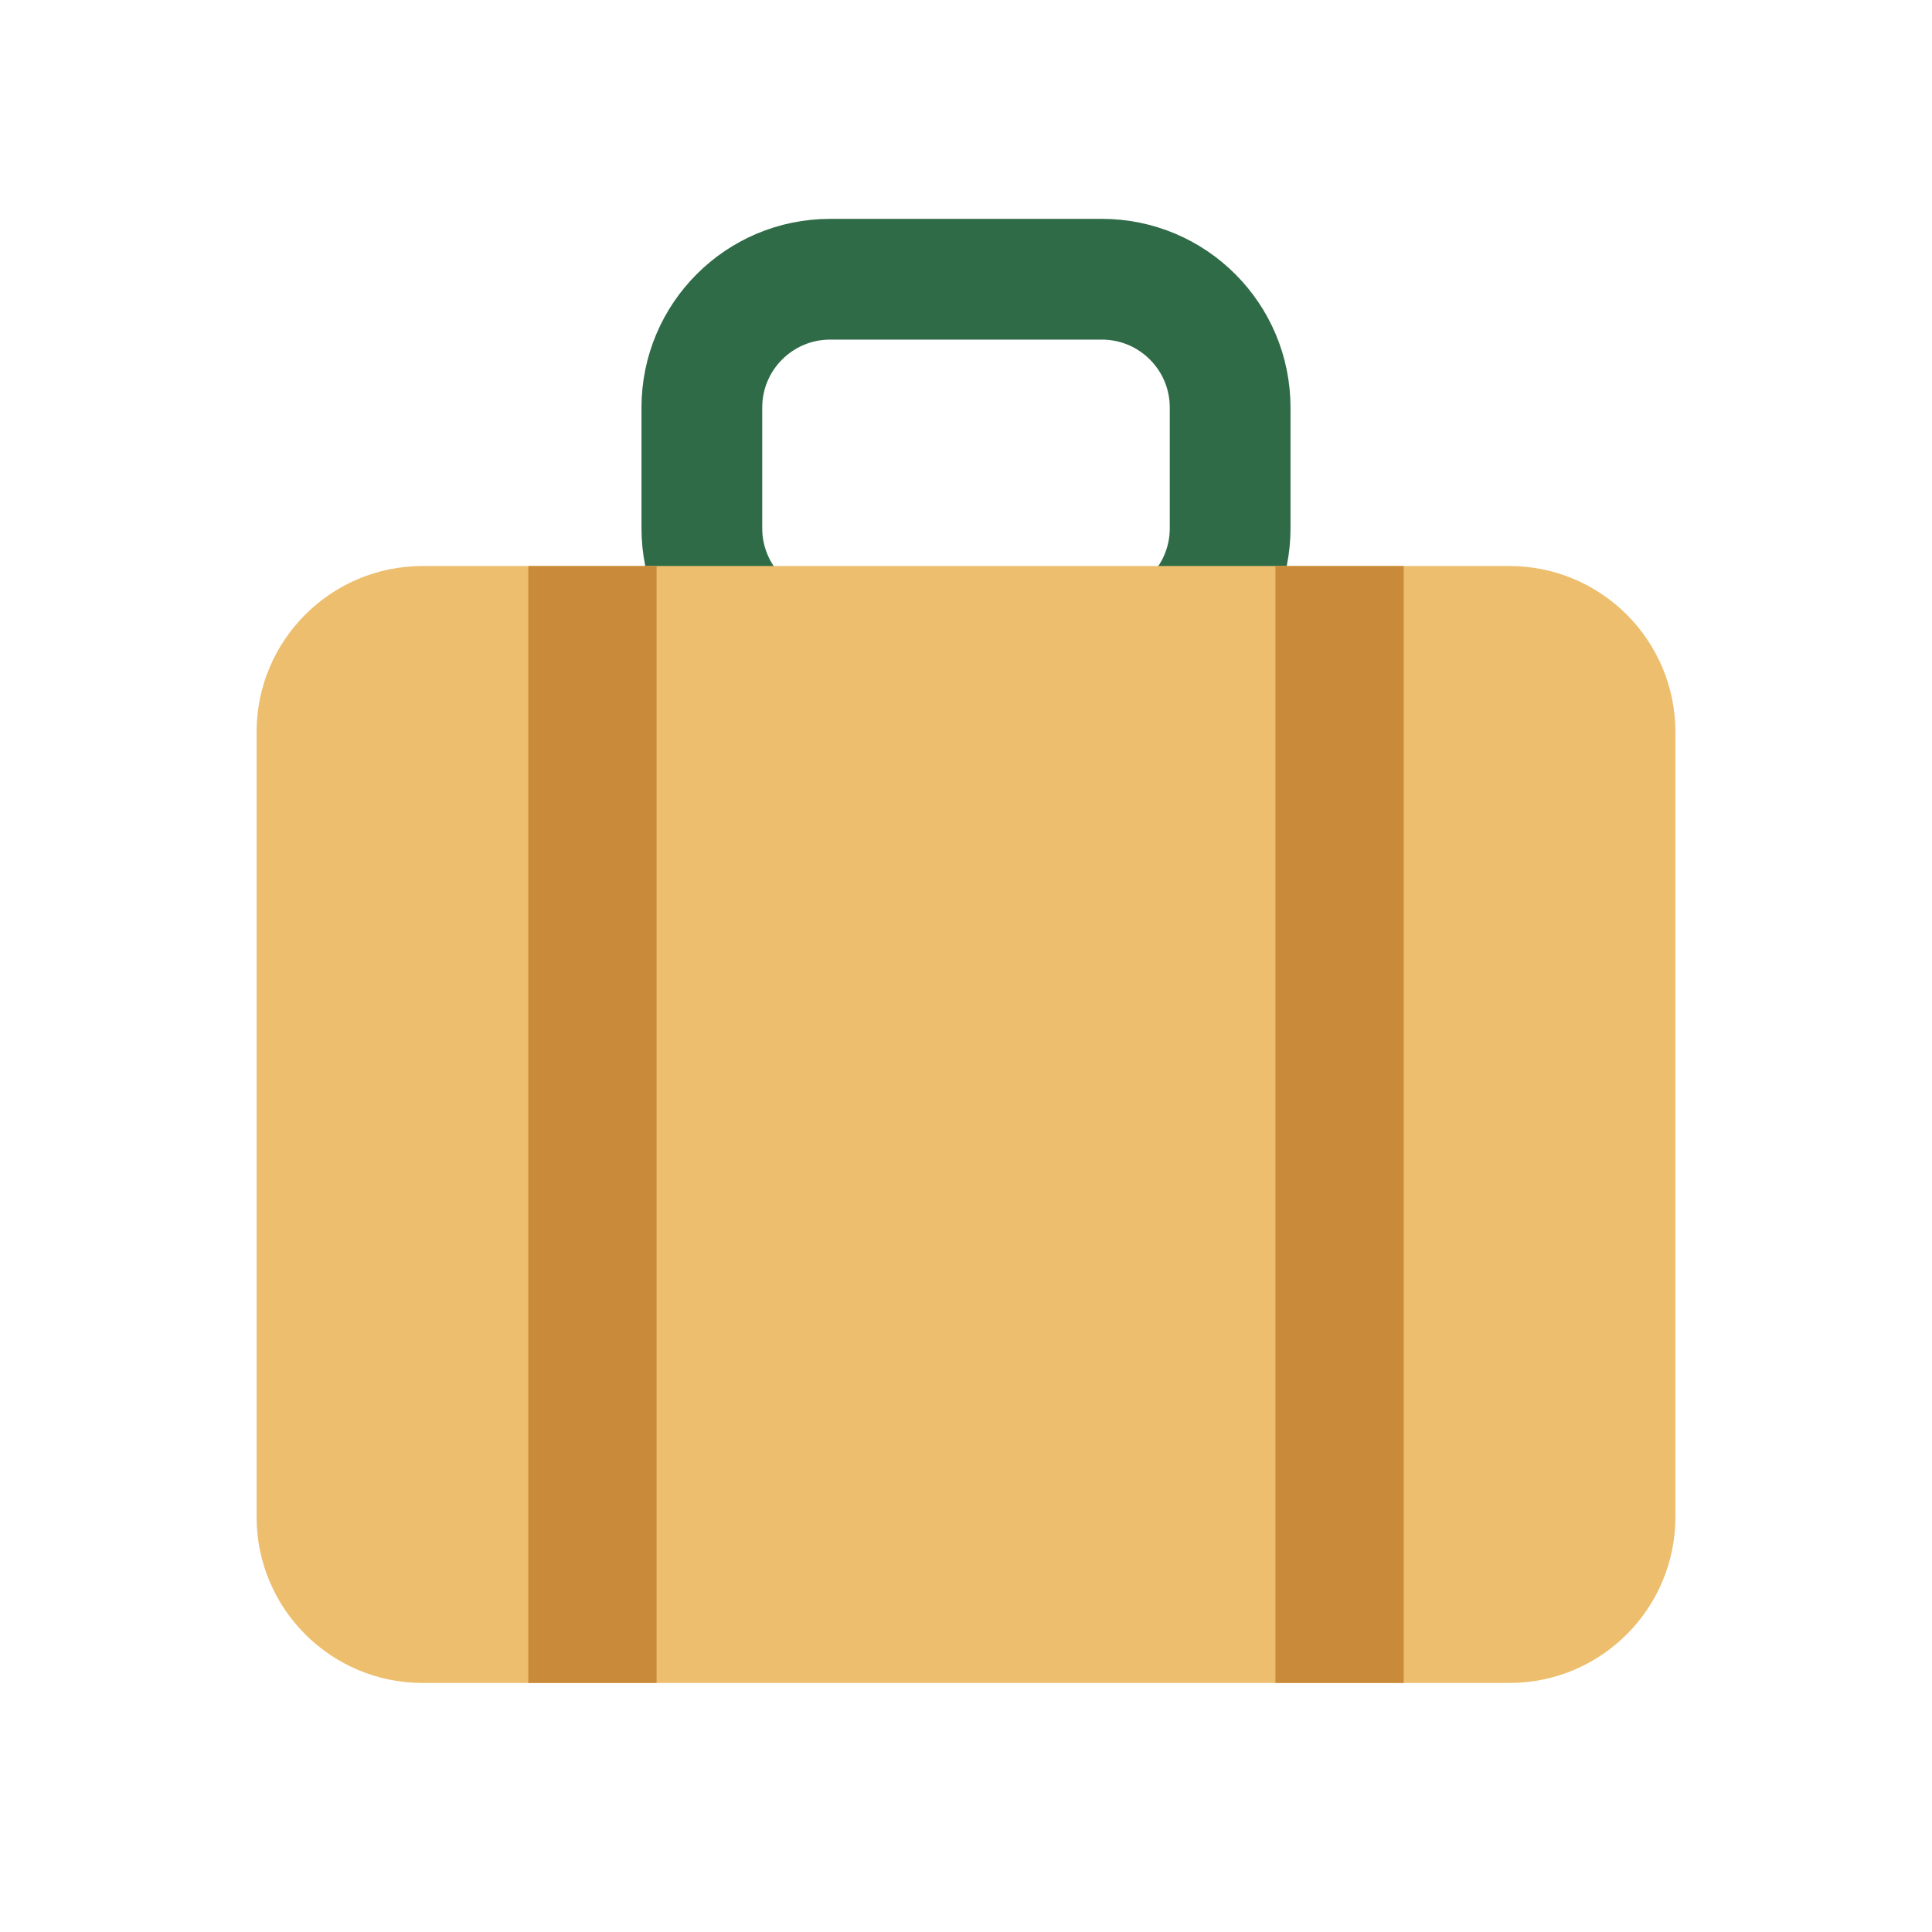
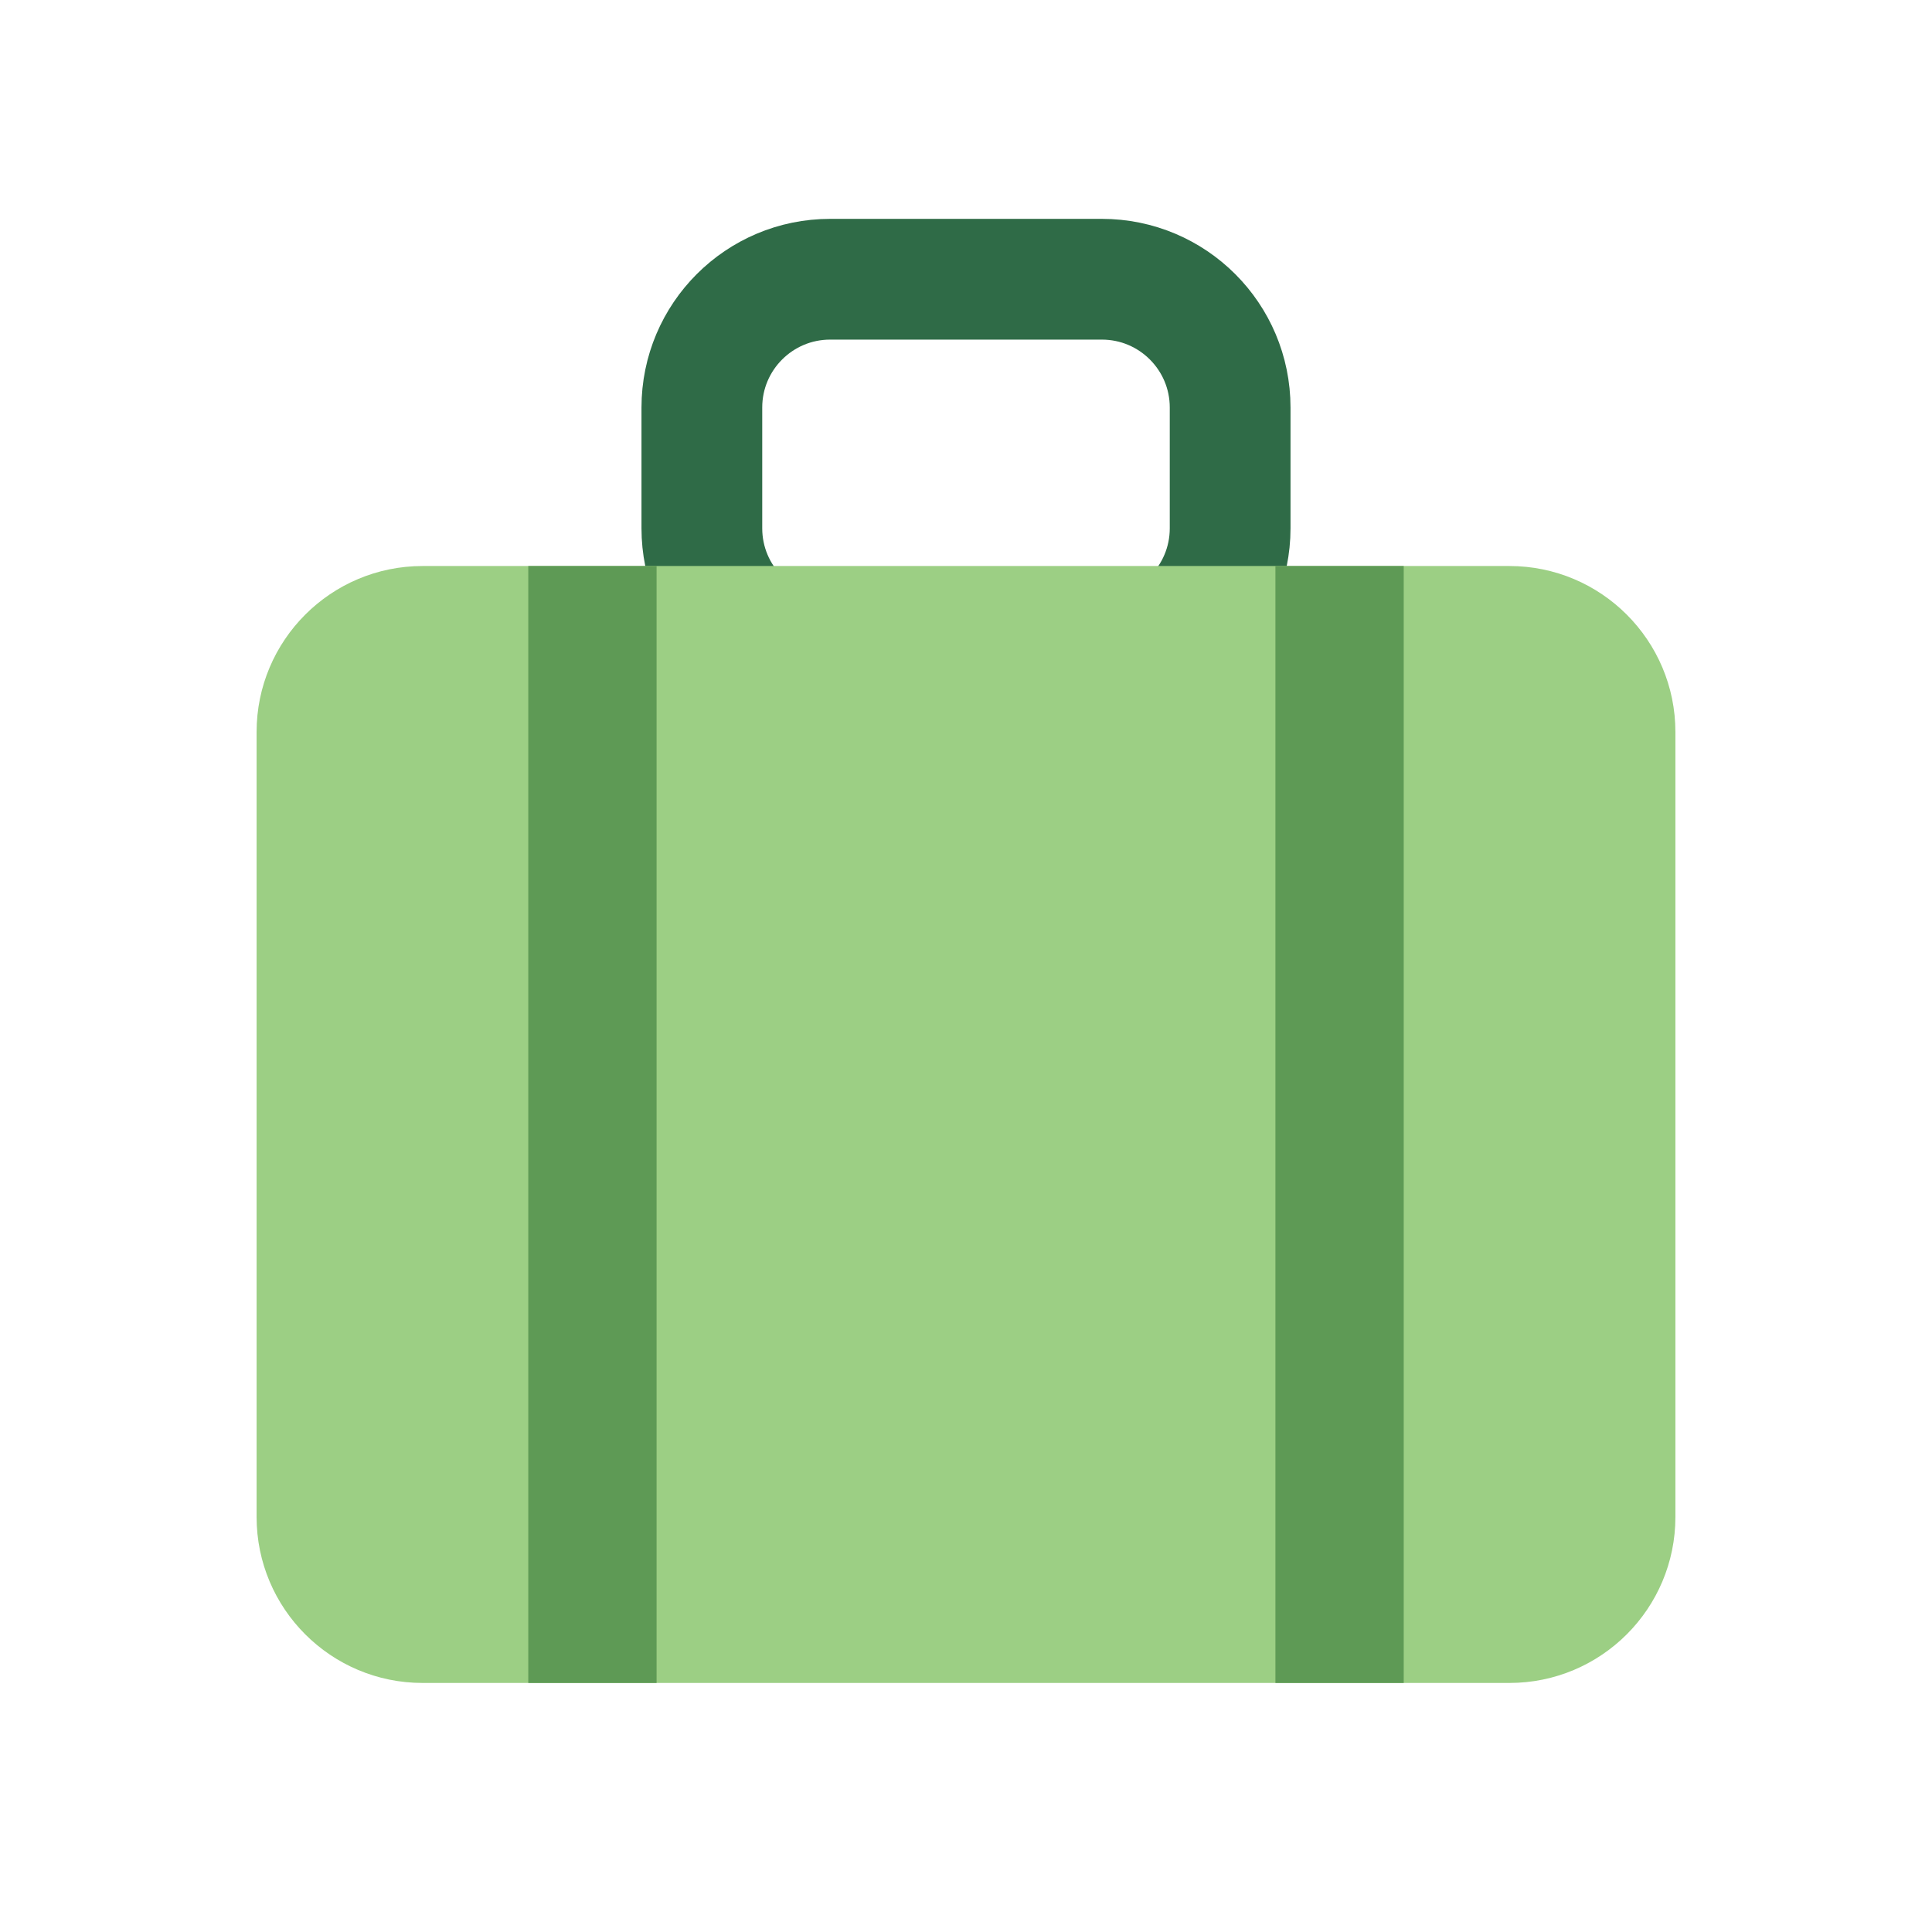
<svg xmlns="http://www.w3.org/2000/svg" viewBox="0 0 512 512">
  <rect x="186" y="74" width="140" height="100" rx="34" fill="none" stroke="#2F6B47" stroke-width="32" />
-   <rect x="68" y="150" width="376" height="296" rx="44" fill="#EDBE6E" />
-   <rect x="140" y="150" width="34" height="296" fill="#C98B3A" />
-   <rect x="338" y="150" width="34" height="296" fill="#C98B3A" />
+   <rect x="68" y="150" width="376" height="296" rx="44" fill="#9CCF84" />
+   <rect x="140" y="150" width="34" height="296" fill="#5E9A55" />
+   <rect x="338" y="150" width="34" height="296" fill="#5E9A55" />
</svg>
